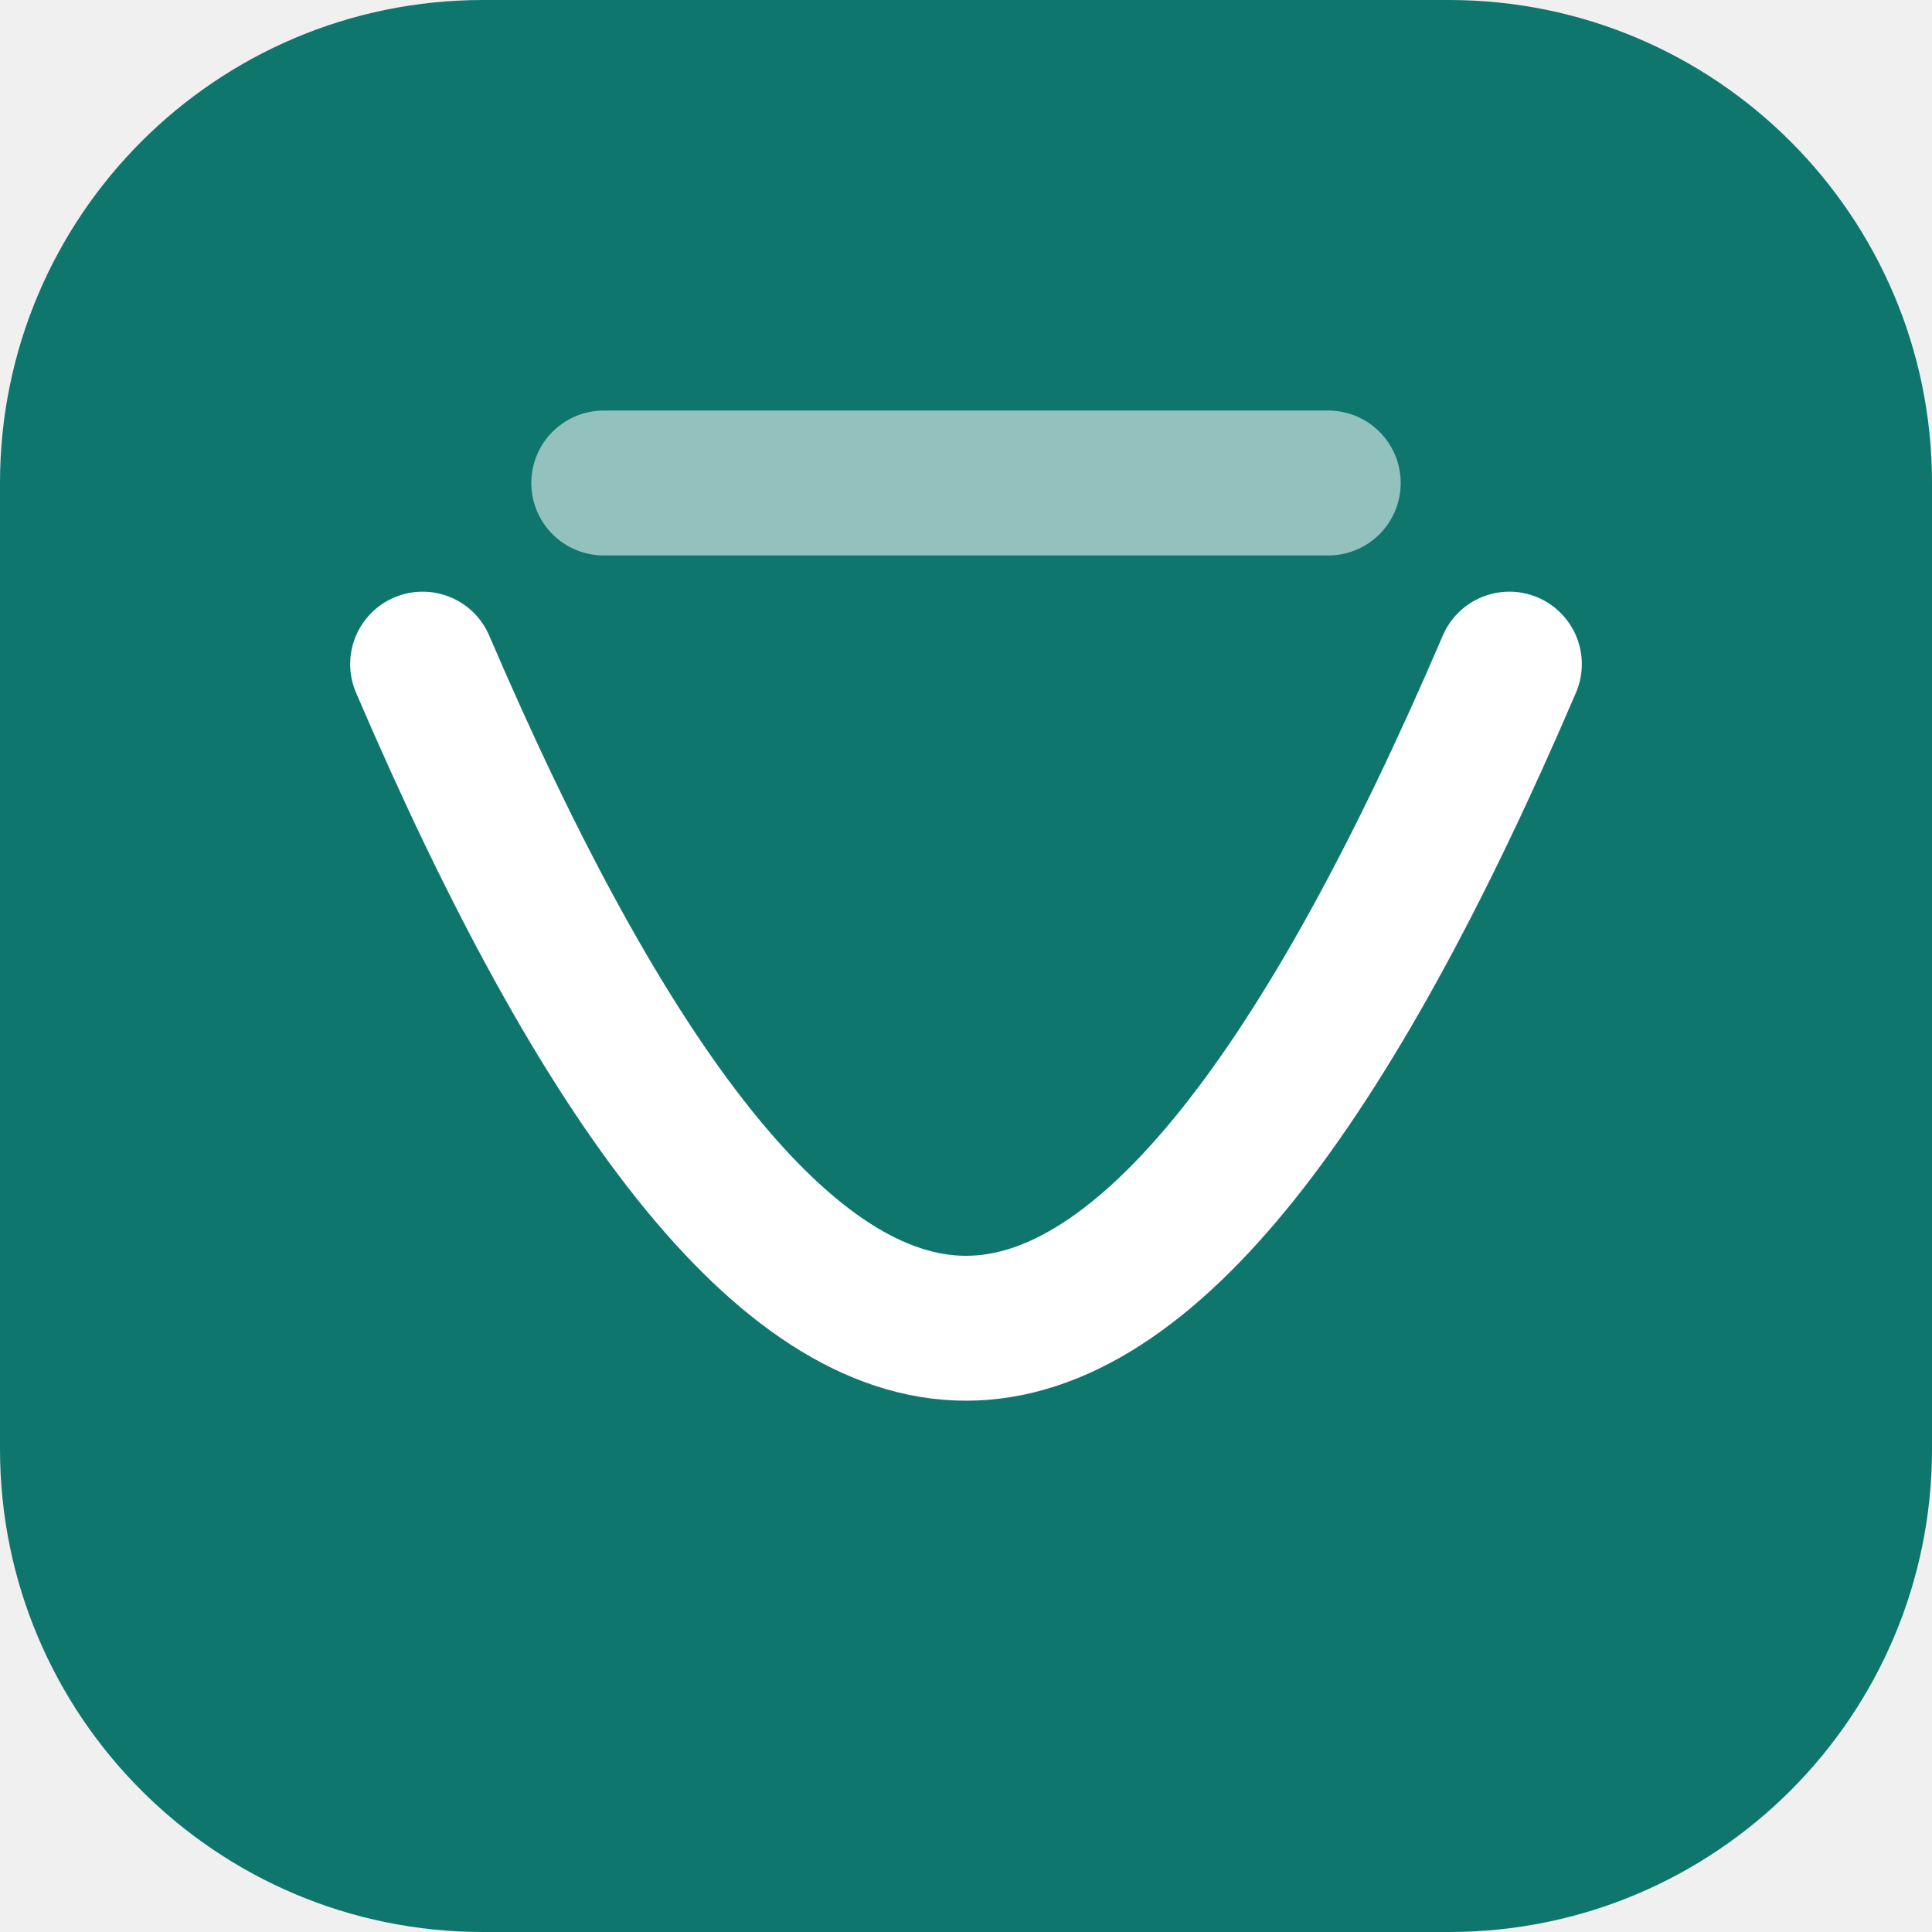
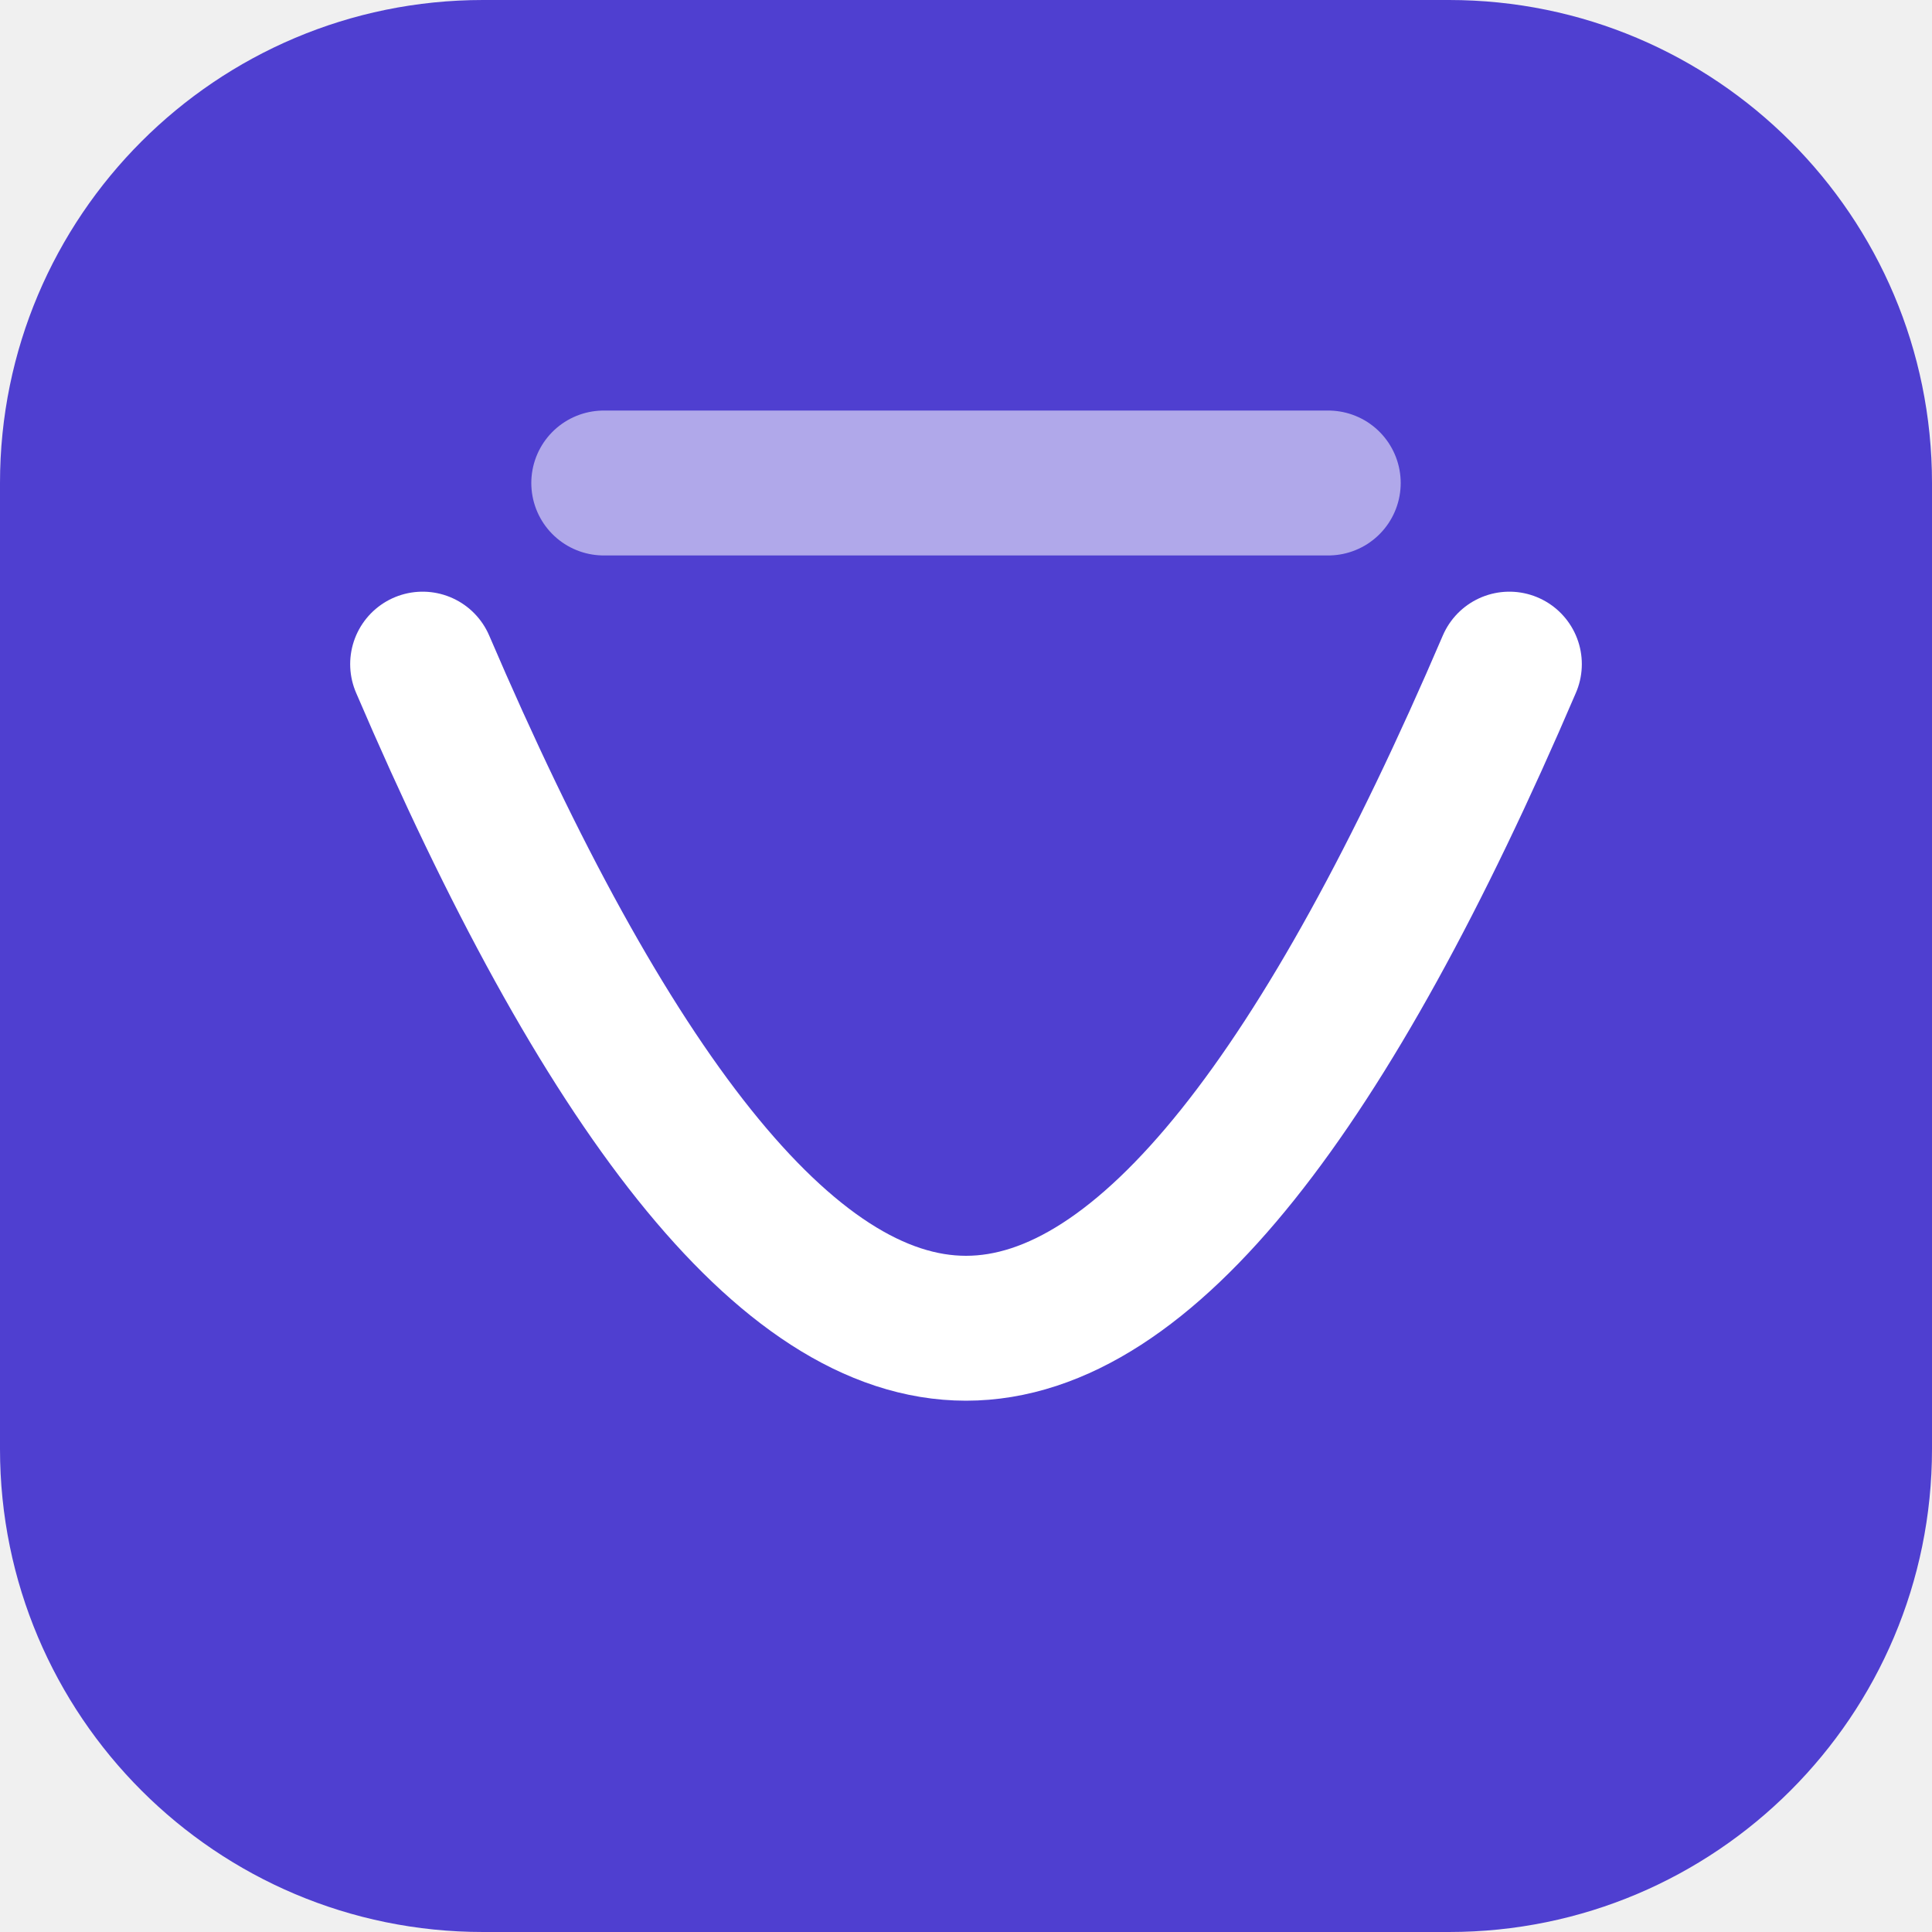
<svg xmlns="http://www.w3.org/2000/svg" width="32" height="32" viewBox="0 0 32 32">
-   <rect width="32" height="32" rx="8" fill="#0f766e" />
+   <rect width="32" height="32" rx="8" fill="#4f3fd0" />
  <path d="M7 11c3 7 6 11 9 11s6-4 9-11" fill="none" stroke="#fff" stroke-width="2.4" stroke-linecap="round" />
  <path d="M10 8h12" stroke="#fff" stroke-width="2.4" stroke-linecap="round" opacity=".55" />
</svg>
